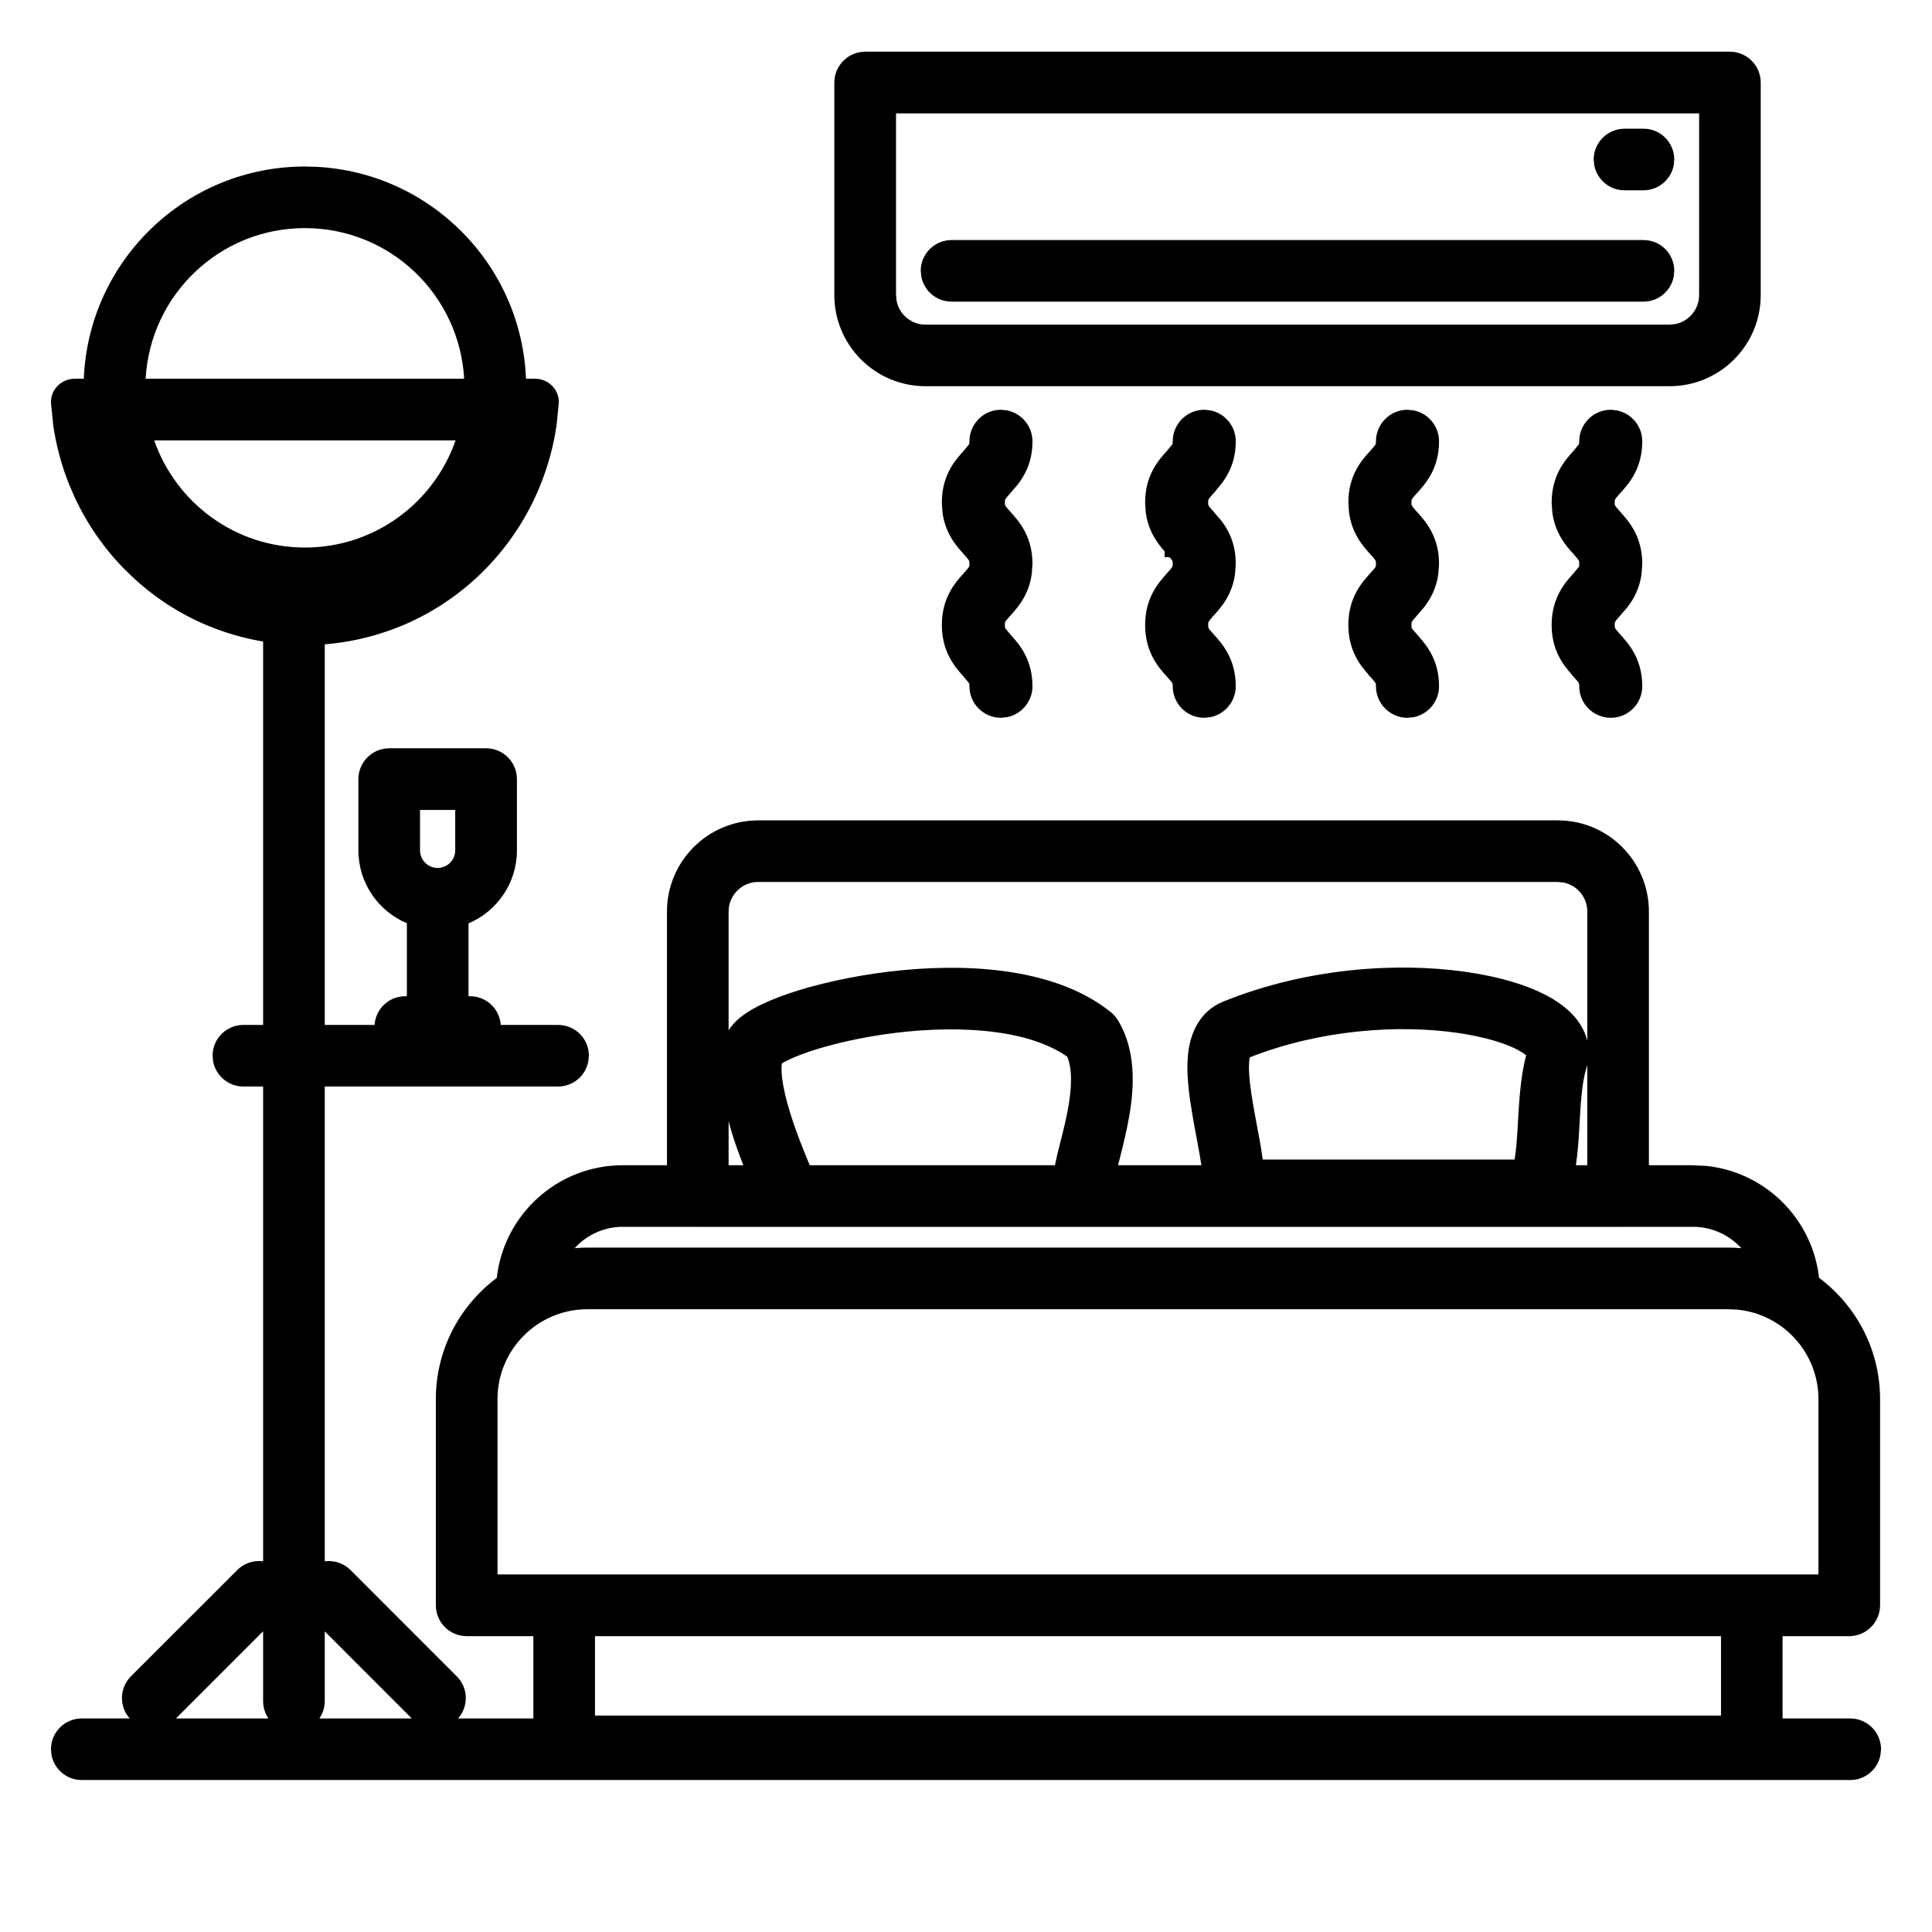
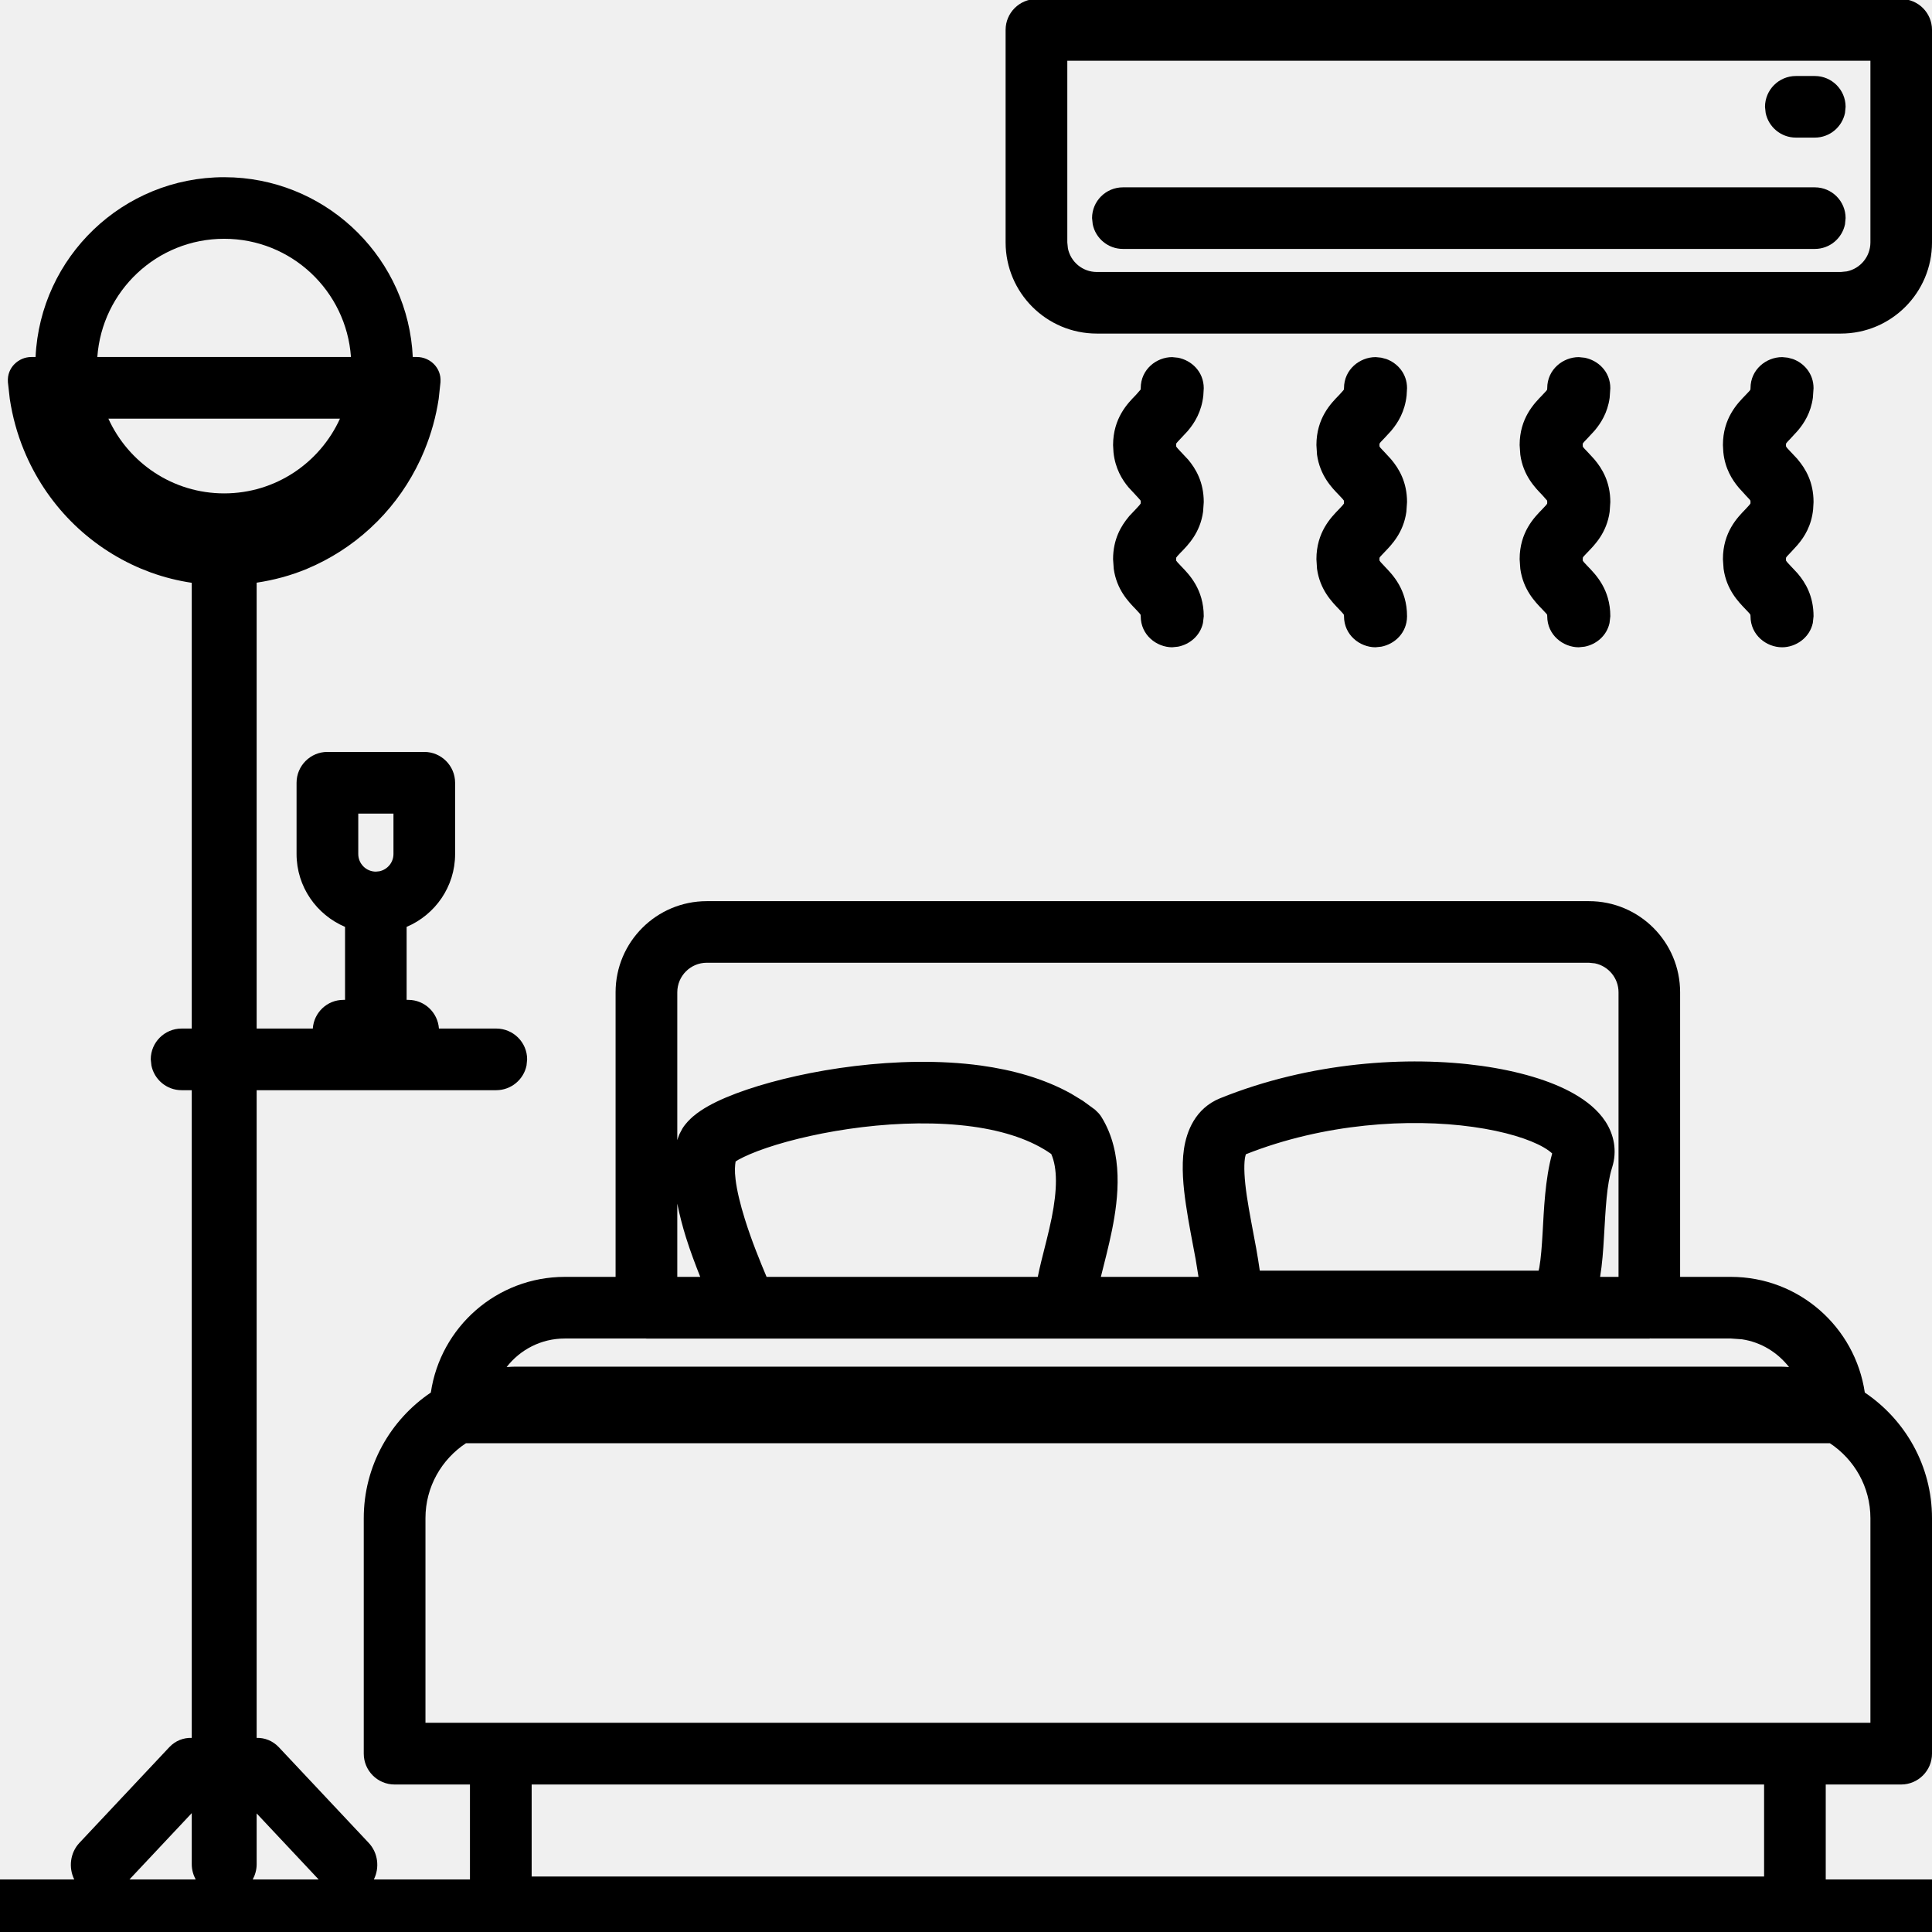
<svg xmlns="http://www.w3.org/2000/svg" width="32" height="32" viewBox="0 0 32 32" fill="none">
-   <g clip-path="url(#clip0_169_296)">
-     <rect width="32" height="32" fill="white" />
-     <path fill-rule="evenodd" clip-rule="evenodd" d="M5.238 2.763C7.126 2.858 8.636 4.381 8.712 6.273H8.862C9.081 6.273 9.269 6.453 9.255 6.683L9.254 6.688L9.22 7.027V7.034C9.17 7.384 9.076 7.726 8.942 8.054C8.731 8.571 8.42 9.041 8.029 9.437C7.638 9.832 7.174 10.147 6.663 10.361L6.659 10.362L6.473 10.435L6.47 10.435C6.118 10.563 5.751 10.642 5.379 10.672V16.976H6.204C6.222 16.71 6.442 16.501 6.712 16.501H6.739V15.292C6.268 15.093 5.936 14.628 5.936 14.084V12.904C5.936 12.623 6.166 12.394 6.447 12.394H8.052C8.333 12.394 8.561 12.623 8.562 12.904V14.084C8.562 14.628 8.231 15.095 7.76 15.294V16.501H7.788C8.057 16.502 8.276 16.711 8.294 16.976H9.244C9.526 16.976 9.754 17.204 9.754 17.485L9.743 17.588C9.696 17.82 9.491 17.996 9.244 17.996H5.379V25.86C5.53 25.841 5.689 25.888 5.805 26.004L7.566 27.766C7.758 27.957 7.764 28.262 7.587 28.463H8.834V27.1H7.729C7.448 27.1 7.219 26.87 7.219 26.589V23.175C7.219 22.352 7.616 21.624 8.228 21.166C8.345 20.117 9.235 19.3 10.315 19.3H11.047V15.099C11.047 14.265 11.724 13.588 12.558 13.588H25.802C26.636 13.588 27.311 14.265 27.311 15.099V19.3H28.043L28.051 19.301L28.25 19.311H28.257C29.238 19.41 30.019 20.186 30.129 21.164C30.741 21.622 31.14 22.351 31.14 23.175V26.589C31.139 26.87 30.911 27.099 30.63 27.1H29.525V28.463H30.645C30.927 28.463 31.156 28.691 31.156 28.973L31.145 29.075C31.098 29.308 30.892 29.483 30.645 29.483H1.354C1.108 29.483 0.902 29.308 0.854 29.075L0.844 28.973C0.844 28.691 1.073 28.463 1.354 28.463H2.148C1.971 28.262 1.977 27.957 2.168 27.766L3.931 26.004C4.047 25.887 4.206 25.84 4.358 25.86V17.996H4.031C3.785 17.996 3.579 17.82 3.531 17.588L3.521 17.485C3.521 17.204 3.75 16.976 4.031 16.976H4.358V10.626C4.111 10.584 3.867 10.521 3.63 10.435L3.627 10.435L3.44 10.362L3.437 10.361C2.989 10.174 2.578 9.909 2.221 9.581L2.218 9.578L2.073 9.438L2.07 9.437C1.728 9.09 1.448 8.688 1.241 8.246L1.24 8.243L1.159 8.057L1.157 8.054C1.023 7.726 0.93 7.384 0.88 7.034L0.879 7.027L0.88 7.026L0.846 6.688L0.845 6.683C0.831 6.453 1.018 6.274 1.236 6.273H1.388C1.467 4.319 3.076 2.758 5.05 2.758L5.238 2.763ZM2.914 28.463H4.446C4.391 28.381 4.358 28.283 4.358 28.177V27.019L2.914 28.463ZM5.379 28.177C5.379 28.283 5.346 28.381 5.29 28.463H6.82L5.379 27.021V28.177ZM9.855 28.415H28.505V27.1H9.855V28.415ZM9.729 21.685C8.907 21.685 8.24 22.352 8.24 23.175V26.078H30.119V23.175C30.119 22.404 29.533 21.769 28.782 21.692L28.63 21.685H9.729ZM10.315 20.32C9.999 20.32 9.715 20.457 9.518 20.674C9.587 20.668 9.658 20.664 9.729 20.664H28.63C28.701 20.664 28.771 20.668 28.841 20.674C28.643 20.457 28.359 20.32 28.043 20.32H26.811C26.808 20.32 26.805 20.321 26.802 20.321H11.558C11.554 20.321 11.551 20.32 11.548 20.32H10.315ZM12.068 19.3H12.312C12.246 19.131 12.178 18.945 12.119 18.755C12.101 18.695 12.086 18.633 12.068 18.571V19.3ZM16.511 17.099C15.985 17.026 15.4 17.039 14.842 17.106C14.284 17.174 13.773 17.293 13.398 17.42C13.209 17.484 13.068 17.547 12.977 17.598C12.967 17.603 12.958 17.609 12.95 17.613C12.944 17.663 12.941 17.741 12.954 17.854C12.975 18.027 13.025 18.234 13.093 18.451C13.192 18.768 13.317 19.073 13.412 19.3H17.473C17.489 19.226 17.504 19.154 17.52 19.089C17.574 18.873 17.631 18.66 17.676 18.436C17.76 18.016 17.761 17.705 17.677 17.502C17.391 17.302 16.994 17.165 16.511 17.099ZM12.558 14.608C12.287 14.608 12.068 14.828 12.068 15.099V17.065C12.121 16.981 12.185 16.917 12.236 16.873C12.31 16.81 12.394 16.754 12.477 16.708C12.641 16.616 12.846 16.53 13.069 16.454C13.519 16.302 14.101 16.169 14.72 16.094C15.338 16.019 16.015 16 16.65 16.088C17.279 16.175 17.912 16.372 18.399 16.765C18.446 16.802 18.485 16.848 18.515 16.896C18.857 17.458 18.773 18.151 18.676 18.636C18.628 18.876 18.565 19.114 18.519 19.3H19.898C19.888 19.233 19.877 19.161 19.863 19.085C19.818 18.834 19.756 18.527 19.716 18.251C19.676 17.978 19.646 17.668 19.686 17.394C19.727 17.118 19.863 16.75 20.262 16.589C21.64 16.031 23.132 15.937 24.255 16.094C24.812 16.171 25.318 16.316 25.684 16.525C25.865 16.63 26.046 16.77 26.169 16.959C26.224 17.044 26.266 17.138 26.291 17.238V15.099C26.291 14.862 26.123 14.664 25.9 14.618L25.802 14.608H12.558ZM26.276 17.693C26.195 17.948 26.181 18.297 26.155 18.737C26.145 18.919 26.129 19.115 26.102 19.3H26.291V17.637C26.286 17.655 26.282 17.675 26.276 17.693ZM24.114 17.104C23.161 16.971 21.879 17.05 20.703 17.512C20.701 17.52 20.697 17.53 20.695 17.542C20.678 17.661 20.687 17.848 20.725 18.105C20.762 18.358 20.816 18.618 20.867 18.902C20.885 19.002 20.9 19.104 20.915 19.206H25.085C25.086 19.202 25.087 19.198 25.088 19.194C25.112 19.051 25.125 18.88 25.137 18.678C25.157 18.336 25.174 17.871 25.278 17.48C25.256 17.462 25.223 17.437 25.175 17.409C24.966 17.289 24.603 17.172 24.114 17.104ZM20.57 17.544C20.572 17.544 20.575 17.543 20.577 17.543C20.57 17.542 20.564 17.541 20.559 17.54C20.562 17.541 20.566 17.543 20.57 17.544ZM6.957 14.084C6.957 14.245 7.088 14.376 7.249 14.376C7.41 14.376 7.54 14.245 7.54 14.084V13.415H6.957V14.084ZM2.554 7.294C2.914 8.327 3.894 9.069 5.05 9.069C6.206 9.069 7.186 8.327 7.546 7.294H2.554ZM5.05 3.778C3.639 3.778 2.49 4.882 2.412 6.273H7.688C7.609 4.882 6.461 3.778 5.05 3.778Z" fill="black" />
-     <path d="M16.684 6.798C16.921 6.847 17.1 7.058 17.101 7.31C17.101 7.654 16.97 7.881 16.85 8.034L16.737 8.165C16.677 8.232 16.661 8.253 16.652 8.27C16.65 8.274 16.648 8.277 16.646 8.282C16.645 8.288 16.644 8.301 16.644 8.322C16.644 8.344 16.645 8.356 16.646 8.362C16.648 8.367 16.65 8.371 16.652 8.376C16.657 8.384 16.662 8.392 16.672 8.404L16.737 8.479C16.87 8.626 17.1 8.878 17.101 9.336L17.09 9.498C17.044 9.855 16.854 10.064 16.738 10.193L16.727 10.205C16.675 10.262 16.661 10.282 16.652 10.297C16.65 10.301 16.648 10.305 16.646 10.31C16.645 10.317 16.644 10.33 16.644 10.352L16.646 10.392C16.648 10.397 16.65 10.4 16.652 10.405C16.656 10.413 16.663 10.423 16.676 10.438L16.736 10.51C16.869 10.657 17.101 10.909 17.101 11.367C17.1 11.619 16.921 11.829 16.684 11.878L16.578 11.889C16.29 11.888 16.057 11.655 16.057 11.367C16.057 11.345 16.055 11.332 16.054 11.326C16.052 11.321 16.05 11.318 16.048 11.313L15.963 11.209C15.831 11.062 15.6 10.81 15.6 10.352C15.6 9.893 15.829 9.642 15.962 9.495L15.967 9.489C16.024 9.426 16.039 9.406 16.048 9.391C16.05 9.386 16.052 9.382 16.054 9.377C16.055 9.371 16.057 9.358 16.057 9.336C16.057 9.315 16.055 9.303 16.054 9.297C16.052 9.292 16.05 9.288 16.048 9.283C16.039 9.266 16.022 9.245 15.963 9.179C15.847 9.05 15.656 8.841 15.61 8.484L15.6 8.322C15.6 7.864 15.829 7.613 15.963 7.466L16.048 7.362C16.05 7.357 16.052 7.354 16.054 7.349L16.057 7.31C16.057 7.022 16.29 6.787 16.578 6.787L16.684 6.798Z" fill="black" />
-     <path d="M19.962 6.788L20.036 6.796L20.043 6.797L20.051 6.798C20.289 6.846 20.468 7.057 20.468 7.31C20.468 7.724 20.277 7.967 20.144 8.118V8.122L20.105 8.165C20.044 8.232 20.029 8.253 20.02 8.27C20.017 8.274 20.015 8.277 20.014 8.282C20.012 8.288 20.011 8.301 20.011 8.322C20.011 8.344 20.012 8.356 20.014 8.362C20.015 8.367 20.017 8.371 20.02 8.376C20.028 8.392 20.044 8.412 20.105 8.479L20.106 8.482L20.212 8.604L20.217 8.609C20.341 8.767 20.468 8.995 20.468 9.336L20.457 9.498C20.412 9.855 20.221 10.064 20.105 10.193L20.094 10.205C20.042 10.262 20.028 10.282 20.02 10.297C20.017 10.301 20.015 10.305 20.014 10.31C20.012 10.317 20.011 10.33 20.011 10.352L20.014 10.392C20.015 10.397 20.017 10.4 20.02 10.405C20.028 10.421 20.043 10.44 20.095 10.498L20.105 10.51C20.238 10.657 20.468 10.909 20.468 11.367V11.369C20.466 11.62 20.288 11.829 20.051 11.878L19.945 11.889C19.657 11.889 19.424 11.655 19.424 11.367C19.424 11.345 19.422 11.332 19.421 11.326C19.419 11.321 19.417 11.317 19.415 11.312C19.406 11.297 19.391 11.278 19.329 11.209C19.196 11.062 18.967 10.81 18.967 10.352C18.967 9.893 19.197 9.642 19.329 9.495L19.334 9.489C19.391 9.426 19.406 9.406 19.415 9.391C19.417 9.386 19.419 9.382 19.421 9.377C19.422 9.371 19.424 9.358 19.424 9.336C19.424 9.315 19.422 9.303 19.421 9.297C19.42 9.292 19.418 9.288 19.415 9.283C19.409 9.271 19.396 9.259 19.37 9.229H19.29V9.132C19.174 9.001 19.018 8.802 18.977 8.484L18.967 8.322C18.967 7.864 19.197 7.613 19.33 7.466L19.416 7.362L19.421 7.351L19.424 7.31C19.424 7.022 19.658 6.787 19.946 6.787H19.954L19.962 6.788Z" fill="black" />
-     <path d="M23.418 6.798C23.656 6.847 23.835 7.058 23.835 7.31C23.835 7.768 23.604 8.019 23.471 8.166L23.454 8.184C23.408 8.235 23.394 8.254 23.386 8.27C23.384 8.273 23.382 8.275 23.381 8.28C23.379 8.287 23.378 8.3 23.378 8.322C23.378 8.345 23.379 8.358 23.381 8.364C23.382 8.369 23.384 8.373 23.386 8.376C23.389 8.382 23.395 8.391 23.409 8.408L23.47 8.479C23.602 8.626 23.835 8.878 23.835 9.336L23.824 9.499C23.791 9.754 23.685 9.933 23.584 10.062L23.471 10.193C23.41 10.26 23.395 10.281 23.386 10.297C23.384 10.3 23.382 10.303 23.381 10.309C23.379 10.315 23.378 10.329 23.378 10.352L23.381 10.395C23.382 10.4 23.384 10.403 23.386 10.406C23.394 10.422 23.41 10.441 23.472 10.51L23.511 10.553V10.556C23.645 10.707 23.835 10.952 23.835 11.367C23.835 11.619 23.655 11.829 23.418 11.878L23.312 11.889C23.025 11.889 22.79 11.656 22.79 11.367C22.79 11.345 22.789 11.332 22.787 11.325C22.786 11.32 22.784 11.316 22.782 11.312C22.773 11.297 22.758 11.278 22.696 11.209L22.657 11.166V11.162C22.523 11.011 22.333 10.767 22.333 10.352C22.333 9.893 22.563 9.642 22.696 9.494C22.757 9.427 22.773 9.407 22.782 9.391L22.787 9.378C22.789 9.371 22.79 9.358 22.79 9.336C22.79 9.314 22.789 9.301 22.787 9.295C22.786 9.29 22.784 9.287 22.782 9.283C22.773 9.267 22.757 9.246 22.696 9.179C22.58 9.05 22.39 8.841 22.344 8.484L22.333 8.322C22.333 7.864 22.564 7.612 22.696 7.466C22.757 7.399 22.773 7.379 22.782 7.362C22.784 7.359 22.786 7.355 22.787 7.351L22.79 7.31C22.79 7.022 23.024 6.787 23.312 6.787L23.418 6.798Z" fill="black" />
-     <path d="M26.695 6.788L26.77 6.796L26.777 6.797L26.785 6.799C27.023 6.848 27.201 7.058 27.201 7.31C27.201 7.768 26.971 8.019 26.838 8.166L26.821 8.184C26.776 8.235 26.761 8.254 26.753 8.27C26.751 8.274 26.748 8.277 26.747 8.282C26.746 8.288 26.744 8.301 26.744 8.322C26.744 8.344 26.746 8.356 26.747 8.362C26.748 8.367 26.75 8.371 26.753 8.376C26.757 8.384 26.763 8.392 26.773 8.404L26.838 8.479C26.97 8.626 27.201 8.878 27.201 9.336L27.19 9.499C27.158 9.754 27.052 9.933 26.951 10.062L26.838 10.193C26.778 10.26 26.762 10.281 26.753 10.297C26.75 10.301 26.748 10.305 26.747 10.31C26.745 10.317 26.744 10.33 26.744 10.352L26.747 10.393C26.748 10.398 26.75 10.402 26.753 10.406C26.762 10.422 26.777 10.441 26.834 10.505L26.839 10.511C26.971 10.658 27.201 10.909 27.201 11.367C27.201 11.655 26.968 11.889 26.68 11.889C26.392 11.889 26.157 11.656 26.157 11.367C26.157 11.345 26.156 11.332 26.154 11.325C26.153 11.32 26.151 11.316 26.149 11.312C26.146 11.307 26.141 11.3 26.13 11.285L26.061 11.207L26.024 11.165V11.162C25.891 11.011 25.7 10.767 25.7 10.352C25.7 9.893 25.93 9.642 26.064 9.494L26.149 9.391L26.154 9.378C26.156 9.371 26.157 9.358 26.157 9.336C26.157 9.314 26.156 9.301 26.154 9.295L26.149 9.283C26.14 9.267 26.124 9.246 26.064 9.179C25.948 9.05 25.757 8.842 25.711 8.484L25.7 8.322C25.701 7.864 25.931 7.612 26.064 7.466L26.149 7.362C26.151 7.359 26.153 7.355 26.154 7.351L26.157 7.31C26.157 7.022 26.392 6.787 26.68 6.787H26.688L26.695 6.788Z" fill="black" />
-     <path d="M27.223 3.976C27.504 3.976 27.731 4.204 27.731 4.485L27.721 4.588C27.673 4.82 27.468 4.996 27.222 4.996H15.761C15.514 4.996 15.308 4.82 15.261 4.588L15.25 4.485C15.25 4.204 15.481 3.976 15.762 3.976H27.223Z" fill="black" />
-     <path d="M27.223 2.132C27.504 2.132 27.731 2.361 27.731 2.642L27.721 2.744C27.673 2.976 27.468 3.152 27.222 3.152H26.907C26.661 3.152 26.455 2.977 26.407 2.744L26.396 2.642C26.397 2.36 26.627 2.132 26.908 2.132H27.223Z" fill="black" />
-     <path fill-rule="evenodd" clip-rule="evenodd" d="M28.653 0.856C28.935 0.857 29.163 1.086 29.163 1.367V4.888C29.163 5.721 28.487 6.397 27.653 6.397H15.33C14.496 6.397 13.82 5.721 13.819 4.888V1.367C13.82 1.086 14.049 0.856 14.33 0.856H28.653ZM14.841 4.888L14.851 4.986C14.896 5.21 15.094 5.377 15.33 5.377H27.653L27.752 5.367C27.975 5.321 28.142 5.124 28.143 4.888V1.878H14.841V4.888Z" fill="black" />
+   <g clip-path="url(#clip0_406_590)">
+     <path fill-rule="evenodd" clip-rule="evenodd" d="M3.874 2.939C5.477 3.021 6.761 4.309 6.837 5.913H6.905C7.122 5.913 7.312 6.093 7.296 6.324V6.33L7.266 6.607L7.265 6.613C7.221 6.901 7.143 7.183 7.032 7.453L7.031 7.457L6.963 7.613L6.961 7.616C6.785 7.993 6.546 8.337 6.254 8.632L6.251 8.635L6.128 8.753L6.126 8.755C5.821 9.035 5.469 9.26 5.088 9.42C4.819 9.533 4.537 9.608 4.251 9.651V17.036H5.181C5.199 16.771 5.418 16.561 5.688 16.561H5.715V15.352C5.244 15.152 4.912 14.688 4.912 14.145V12.965C4.912 12.684 5.141 12.454 5.423 12.454H7.027C7.309 12.454 7.538 12.684 7.538 12.965V14.145C7.538 14.688 7.206 15.152 6.735 15.352V16.561H6.764C7.033 16.562 7.251 16.771 7.27 17.036H8.221C8.501 17.037 8.731 17.264 8.731 17.546L8.721 17.648C8.673 17.881 8.467 18.056 8.221 18.057H4.251V28.785C4.384 28.781 4.518 28.833 4.618 28.939L6.107 30.524C6.262 30.689 6.29 30.934 6.192 31.13H7.784V29.557H6.536C6.254 29.557 6.025 29.328 6.025 29.046V25.146C6.025 24.279 6.467 23.516 7.136 23.065C7.295 21.982 8.226 21.15 9.354 21.149H10.196V16.436C10.196 15.602 10.873 14.926 11.707 14.926H26.318C27.152 14.926 27.828 15.602 27.828 16.436V21.149H28.671C29.798 21.15 30.727 21.982 30.887 23.065C31.556 23.516 32 24.278 32 25.146V29.046C32 29.327 31.771 29.556 31.49 29.557H30.24V31.13H32.15V32.15H-0.15V31.13H1.23C1.133 30.934 1.161 30.689 1.315 30.524L2.804 28.939C2.905 28.831 3.041 28.78 3.176 28.785V18.057H3.008C2.761 18.057 2.555 17.881 2.508 17.648L2.497 17.546C2.497 17.264 2.727 17.036 3.008 17.036H3.176V9.653C2.948 9.619 2.722 9.563 2.504 9.484L2.5 9.483L2.342 9.421L2.339 9.42C1.903 9.237 1.506 8.969 1.173 8.632C0.84 8.295 0.575 7.893 0.395 7.453C0.284 7.183 0.207 6.901 0.163 6.613L0.162 6.607L0.131 6.33V6.324C0.114 6.093 0.304 5.913 0.521 5.913H0.589C0.667 4.255 2.035 2.935 3.713 2.935L3.874 2.939ZM2.144 31.13H3.241C3.201 31.054 3.176 30.969 3.176 30.878V30.031L2.144 31.13ZM4.251 30.878C4.251 30.969 4.226 31.055 4.186 31.13H5.278L4.251 30.036V30.878ZM8.806 31.081H29.219V29.557H8.806V31.081ZM7.718 23.904C7.314 24.171 7.047 24.627 7.047 25.146V28.535H30.98V25.146C30.98 24.627 30.712 24.171 30.308 23.904H7.718ZM27.338 22.169C27.336 22.169 27.333 22.169 27.33 22.169L27.331 22.17H27.328C27.325 22.17 27.322 22.171 27.318 22.171H10.707C10.704 22.171 10.7 22.17 10.697 22.17H10.694C10.692 22.17 10.688 22.169 10.688 22.169C10.683 22.168 10.679 22.168 10.679 22.168L10.681 22.169C10.683 22.169 10.688 22.17 10.694 22.17H9.354C8.962 22.17 8.615 22.355 8.391 22.643C8.439 22.64 8.487 22.636 8.536 22.636H29.49C29.538 22.636 29.585 22.64 29.632 22.643C29.443 22.401 29.169 22.23 28.852 22.183L28.671 22.17H27.331C27.337 22.17 27.341 22.169 27.344 22.169L27.347 22.168C27.347 22.168 27.342 22.168 27.338 22.169ZM11.218 21.149H11.598C11.52 20.951 11.434 20.727 11.362 20.496C11.306 20.317 11.256 20.126 11.218 19.936V21.149ZM16.11 18.66C15.533 18.581 14.891 18.595 14.28 18.669C13.67 18.743 13.109 18.873 12.696 19.013C12.489 19.083 12.333 19.152 12.23 19.209C12.211 19.22 12.196 19.23 12.184 19.238C12.174 19.297 12.165 19.392 12.183 19.533C12.206 19.726 12.263 19.954 12.337 20.192C12.449 20.552 12.592 20.899 12.697 21.149H17.189C17.207 21.06 17.227 20.97 17.248 20.886C17.306 20.651 17.369 20.418 17.419 20.172C17.512 19.706 17.516 19.35 17.412 19.114C17.092 18.887 16.647 18.734 16.11 18.66ZM11.707 15.946C11.437 15.946 11.218 16.165 11.218 16.436V18.884C11.228 18.853 11.238 18.822 11.251 18.792L11.256 18.78L11.296 18.705L11.301 18.695C11.355 18.607 11.424 18.541 11.477 18.494C11.555 18.427 11.644 18.369 11.731 18.32C11.907 18.221 12.127 18.13 12.369 18.048C12.856 17.883 13.486 17.738 14.158 17.657C14.829 17.576 15.562 17.555 16.249 17.649C16.771 17.721 17.292 17.864 17.742 18.115L17.931 18.23L17.936 18.233L18.129 18.374L18.138 18.38L18.145 18.388L18.189 18.431L18.197 18.439C18.215 18.459 18.233 18.483 18.249 18.51C18.612 19.105 18.525 19.843 18.419 20.371C18.363 20.648 18.29 20.922 18.238 21.132C18.237 21.138 18.236 21.144 18.234 21.149H19.851C19.837 21.06 19.822 20.963 19.804 20.859C19.754 20.585 19.686 20.254 19.643 19.954C19.599 19.657 19.567 19.325 19.61 19.032C19.654 18.739 19.796 18.359 20.208 18.191C21.702 17.587 23.32 17.485 24.537 17.654C25.141 17.739 25.686 17.895 26.077 18.12C26.271 18.232 26.463 18.379 26.592 18.577C26.731 18.791 26.79 19.061 26.701 19.34C26.611 19.624 26.595 20.011 26.567 20.487C26.555 20.703 26.538 20.935 26.503 21.149H26.808V16.436C26.808 16.199 26.64 16.002 26.417 15.956L26.318 15.946H11.707ZM24.396 18.665C23.346 18.518 21.931 18.605 20.636 19.118C20.632 19.131 20.625 19.151 20.62 19.181C20.6 19.318 20.61 19.527 20.651 19.808C20.692 20.085 20.751 20.371 20.807 20.679C20.828 20.799 20.849 20.923 20.866 21.046H25.484C25.488 21.03 25.493 21.013 25.496 20.995C25.523 20.837 25.537 20.648 25.55 20.428C25.572 20.044 25.59 19.531 25.709 19.105C25.684 19.082 25.641 19.046 25.568 19.004C25.334 18.869 24.932 18.74 24.396 18.665ZM5.934 14.145C5.934 14.306 6.064 14.437 6.226 14.437L6.284 14.431C6.417 14.403 6.517 14.286 6.517 14.145V13.476H5.934V14.145ZM1.795 6.934C2.127 7.664 2.86 8.172 3.713 8.172C4.566 8.172 5.299 7.664 5.631 6.934H1.795ZM3.713 3.955C2.599 3.955 1.69 4.819 1.612 5.913H5.813C5.736 4.819 4.827 3.955 3.713 3.955Z" fill="black" />
+     <path d="M19.512 5.925C19.735 5.968 19.937 6.156 19.938 6.429L19.931 6.549C19.903 6.817 19.787 7.003 19.677 7.133L19.673 7.138L19.567 7.252L19.564 7.255C19.503 7.319 19.489 7.335 19.482 7.346L19.483 7.347L19.482 7.348C19.482 7.348 19.48 7.356 19.48 7.372C19.48 7.388 19.482 7.396 19.482 7.396L19.483 7.398C19.49 7.41 19.503 7.426 19.561 7.487L19.564 7.488L19.566 7.492L19.672 7.605L19.678 7.611C19.804 7.761 19.938 7.982 19.938 8.316L19.927 8.475C19.879 8.824 19.679 9.025 19.565 9.143L19.564 9.145L19.564 9.146L19.562 9.145C19.501 9.208 19.49 9.224 19.483 9.235L19.482 9.234V9.236C19.482 9.236 19.48 9.245 19.48 9.262C19.48 9.277 19.482 9.285 19.482 9.285L19.483 9.288C19.49 9.3 19.504 9.316 19.565 9.38C19.695 9.514 19.937 9.759 19.938 10.207L19.925 10.318C19.879 10.531 19.703 10.674 19.512 10.711L19.415 10.721C19.157 10.72 18.894 10.519 18.894 10.207C18.893 10.191 18.892 10.183 18.892 10.183L18.891 10.181C18.888 10.176 18.883 10.169 18.871 10.155L18.808 10.087C18.694 9.969 18.495 9.768 18.447 9.421L18.436 9.262C18.436 8.927 18.572 8.706 18.697 8.557L18.701 8.551L18.808 8.438L18.81 8.436C18.871 8.372 18.884 8.354 18.891 8.343L18.892 8.342C18.892 8.342 18.894 8.333 18.894 8.316C18.893 8.3 18.892 8.292 18.892 8.292L18.891 8.29C18.889 8.287 18.883 8.28 18.871 8.266L18.808 8.197L18.807 8.196L18.701 8.082L18.696 8.077C18.586 7.947 18.471 7.76 18.443 7.492L18.436 7.372C18.437 6.924 18.679 6.68 18.81 6.546L18.891 6.454L18.892 6.453L18.894 6.429C18.894 6.117 19.156 5.915 19.415 5.915L19.512 5.925Z" fill="black" />
+     <path d="M22.798 5.916L22.867 5.923L22.881 5.925L22.963 5.947C23.15 6.016 23.305 6.19 23.305 6.429L23.298 6.549C23.27 6.817 23.154 7.003 23.044 7.133L23.04 7.138L22.935 7.252L22.932 7.255C22.869 7.319 22.856 7.335 22.85 7.346L22.851 7.347L22.85 7.348C22.85 7.348 22.848 7.356 22.848 7.372C22.848 7.388 22.85 7.396 22.85 7.396L22.851 7.398C22.857 7.409 22.869 7.425 22.932 7.489L22.935 7.492L23.04 7.606L23.044 7.611C23.17 7.761 23.305 7.982 23.305 8.316L23.294 8.476C23.246 8.825 23.046 9.026 22.933 9.144C22.868 9.21 22.857 9.225 22.851 9.235L22.85 9.234V9.236C22.85 9.236 22.848 9.245 22.848 9.262C22.848 9.277 22.85 9.285 22.85 9.285L22.851 9.288C22.857 9.299 22.871 9.316 22.932 9.379L22.933 9.381C23.062 9.515 23.305 9.759 23.305 10.207V10.21C23.303 10.481 23.102 10.668 22.879 10.711L22.782 10.721C22.523 10.72 22.261 10.519 22.261 10.207C22.261 10.191 22.259 10.183 22.259 10.183L22.258 10.181C22.255 10.176 22.25 10.169 22.238 10.155L22.175 10.087C22.061 9.969 21.862 9.768 21.814 9.421L21.804 9.262C21.804 8.813 22.047 8.569 22.177 8.435C22.24 8.37 22.251 8.354 22.258 8.343L22.259 8.342C22.259 8.342 22.261 8.333 22.261 8.316C22.261 8.3 22.259 8.292 22.259 8.292L22.258 8.29C22.251 8.279 22.237 8.261 22.177 8.199C22.063 8.082 21.863 7.88 21.814 7.531L21.804 7.372C21.804 6.924 22.046 6.68 22.177 6.546L22.238 6.479C22.252 6.463 22.256 6.457 22.258 6.454L22.259 6.453L22.261 6.429C22.261 6.117 22.525 5.915 22.783 5.915H22.791L22.798 5.916Z" fill="black" />
+     <path d="M26.246 5.925C26.47 5.968 26.672 6.156 26.672 6.429L26.661 6.588C26.627 6.837 26.514 7.011 26.411 7.133L26.298 7.255C26.236 7.319 26.222 7.335 26.216 7.346C26.216 7.346 26.215 7.355 26.215 7.372C26.215 7.389 26.217 7.398 26.217 7.398C26.223 7.409 26.235 7.425 26.298 7.489L26.301 7.492L26.406 7.606L26.41 7.611C26.536 7.76 26.672 7.982 26.672 8.316L26.661 8.476C26.613 8.825 26.412 9.026 26.298 9.144C26.235 9.208 26.223 9.224 26.217 9.235C26.216 9.238 26.215 9.246 26.215 9.262C26.215 9.28 26.217 9.289 26.217 9.289C26.223 9.299 26.235 9.314 26.281 9.362L26.299 9.381C26.428 9.515 26.672 9.759 26.672 10.207L26.659 10.318C26.613 10.531 26.438 10.674 26.246 10.711L26.149 10.721C25.891 10.721 25.627 10.519 25.627 10.207C25.627 10.19 25.625 10.181 25.625 10.181C25.623 10.177 25.618 10.171 25.609 10.16L25.541 10.088C25.427 9.97 25.229 9.768 25.181 9.421L25.17 9.262C25.17 8.812 25.414 8.569 25.544 8.435C25.606 8.371 25.619 8.355 25.625 8.344C25.625 8.344 25.627 8.334 25.627 8.316C25.627 8.301 25.625 8.293 25.625 8.291L25.544 8.199C25.431 8.082 25.229 7.88 25.181 7.531L25.17 7.372C25.17 6.923 25.415 6.679 25.544 6.546C25.607 6.481 25.619 6.465 25.625 6.454L25.627 6.429C25.627 6.117 25.891 5.915 26.149 5.915L26.246 5.925Z" fill="black" />
+     <path d="M29.531 5.916L29.602 5.923L29.615 5.925L29.697 5.947C29.884 6.016 30.038 6.191 30.038 6.429L30.027 6.588C29.993 6.837 29.881 7.01 29.778 7.132L29.665 7.255C29.603 7.319 29.59 7.335 29.583 7.346L29.584 7.347L29.583 7.348C29.583 7.348 29.581 7.356 29.581 7.372C29.581 7.388 29.583 7.396 29.583 7.396L29.584 7.398C29.591 7.41 29.603 7.426 29.662 7.487L29.664 7.488L29.667 7.492L29.773 7.605L29.777 7.611C29.904 7.761 30.038 7.982 30.038 8.316L30.031 8.437C30.004 8.705 29.888 8.891 29.777 9.021L29.773 9.026L29.668 9.141L29.665 9.144C29.602 9.208 29.59 9.224 29.584 9.235L29.583 9.234V9.236C29.583 9.236 29.581 9.245 29.581 9.262C29.581 9.278 29.583 9.287 29.583 9.287L29.584 9.289C29.591 9.3 29.604 9.317 29.662 9.378L29.664 9.379L29.667 9.383L29.773 9.496L29.778 9.502C29.904 9.651 30.038 9.873 30.038 10.207L30.026 10.318C29.973 10.566 29.743 10.721 29.517 10.721C29.258 10.721 28.994 10.519 28.994 10.207C28.994 10.191 28.992 10.183 28.992 10.183L28.991 10.181C28.988 10.176 28.984 10.169 28.972 10.155L28.908 10.087C28.795 9.969 28.596 9.768 28.548 9.421L28.537 9.262C28.537 8.813 28.78 8.569 28.91 8.435C28.97 8.372 28.983 8.355 28.99 8.344L28.992 8.342C28.992 8.342 28.994 8.333 28.994 8.316C28.994 8.301 28.993 8.293 28.992 8.291L28.977 8.271L28.908 8.198L28.907 8.196L28.803 8.082L28.799 8.077C28.689 7.947 28.572 7.761 28.544 7.492L28.537 7.372C28.537 6.924 28.78 6.68 28.91 6.546C28.975 6.479 28.986 6.465 28.992 6.454L28.994 6.429C28.994 6.117 29.258 5.915 29.517 5.915H29.523L29.531 5.916Z" fill="black" />
+     <path d="M30.06 3.103C30.34 3.103 30.569 3.331 30.569 3.612L30.559 3.715C30.511 3.947 30.306 4.123 30.06 4.123H18.599C18.352 4.123 18.146 3.947 18.099 3.715L18.088 3.612C18.088 3.331 18.317 3.103 18.599 3.103H30.06Z" fill="black" />
+     <path d="M30.06 1.259C30.34 1.259 30.569 1.488 30.569 1.769L30.559 1.871C30.511 2.103 30.306 2.279 30.06 2.279H29.745C29.499 2.279 29.293 2.104 29.245 1.871L29.234 1.769C29.235 1.487 29.464 1.259 29.745 1.259H30.06Z" fill="black" />
+     <path fill-rule="evenodd" clip-rule="evenodd" d="M31.49 -0.016C31.772 -0.015 32 0.214 32 0.495V4.016C32 4.849 31.324 5.525 30.49 5.525H18.167C17.333 5.525 16.657 4.849 16.656 4.016V0.495C16.656 0.214 16.885 -0.016 17.167 -0.016H31.49ZM17.678 4.016L17.688 4.114C17.733 4.337 17.93 4.505 18.167 4.505H30.49L30.589 4.495C30.812 4.449 30.979 4.252 30.98 4.016V1.006H17.678V4.016Z" fill="black" />
  </g>
  <defs>
-     <clipPath id="clip0_169_296">
+     <clipPath id="clip0_406_590">
      <rect width="32" height="32" fill="white" />
    </clipPath>
  </defs>
</svg>
